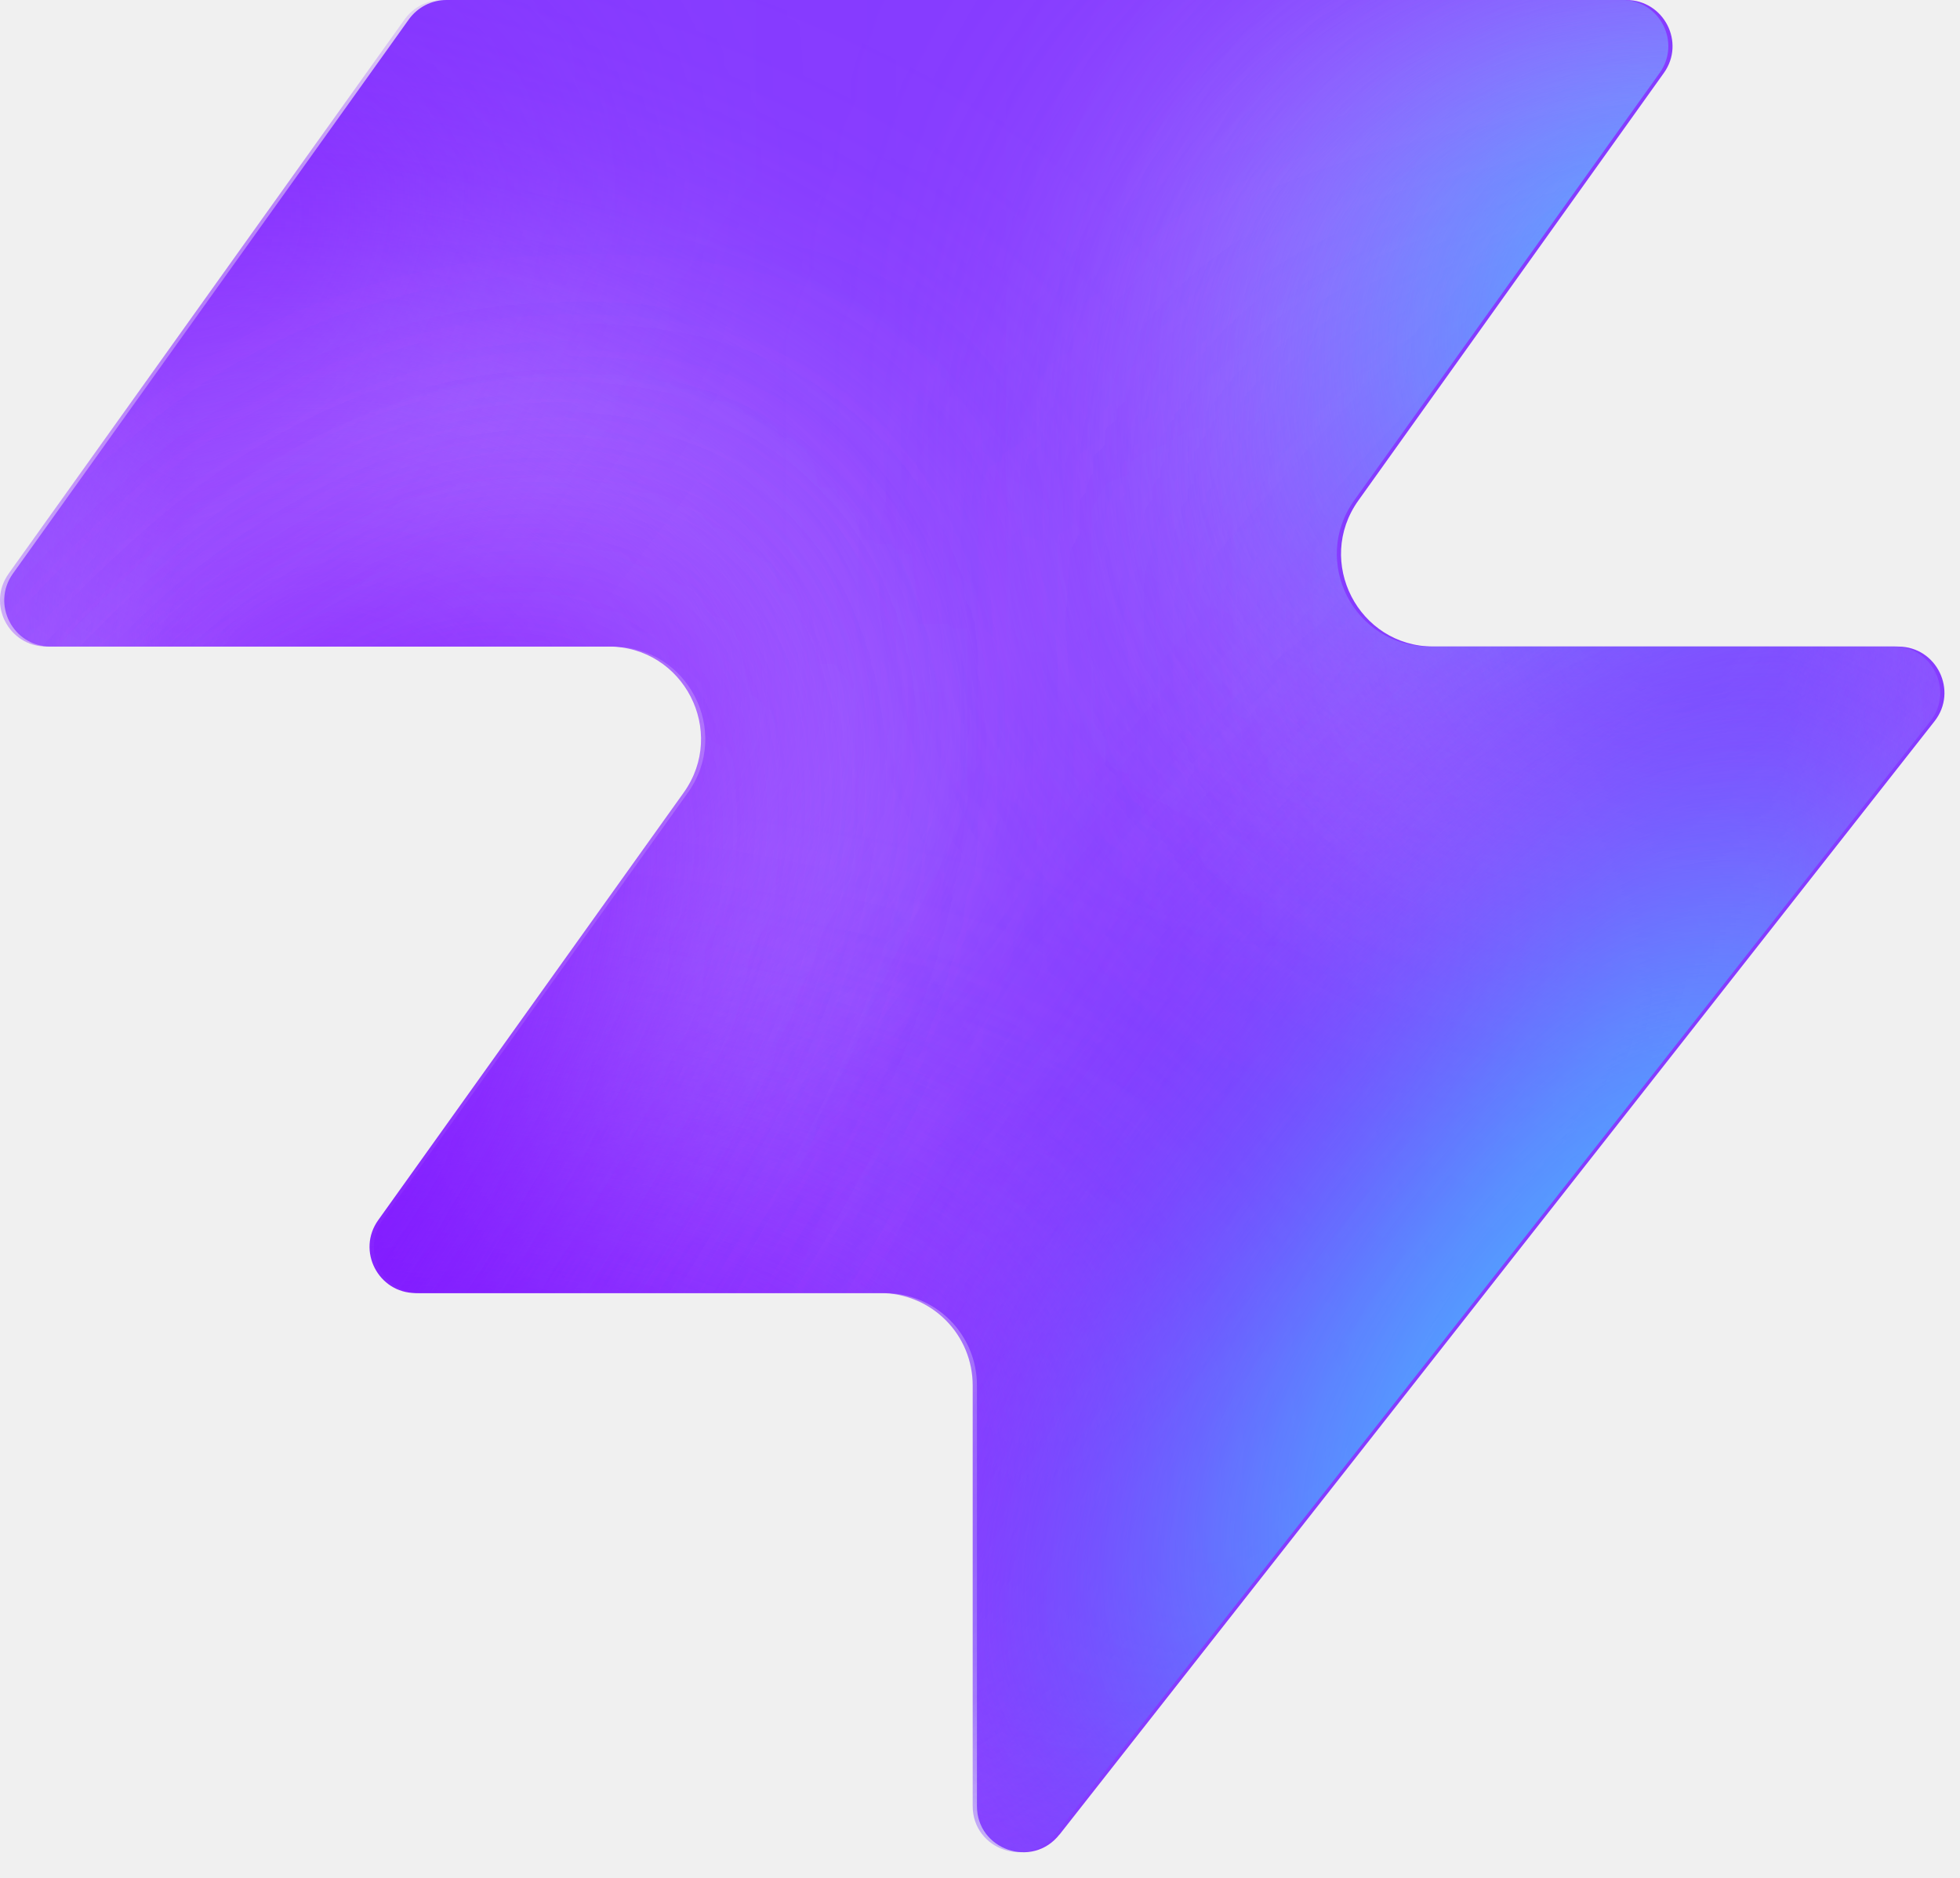
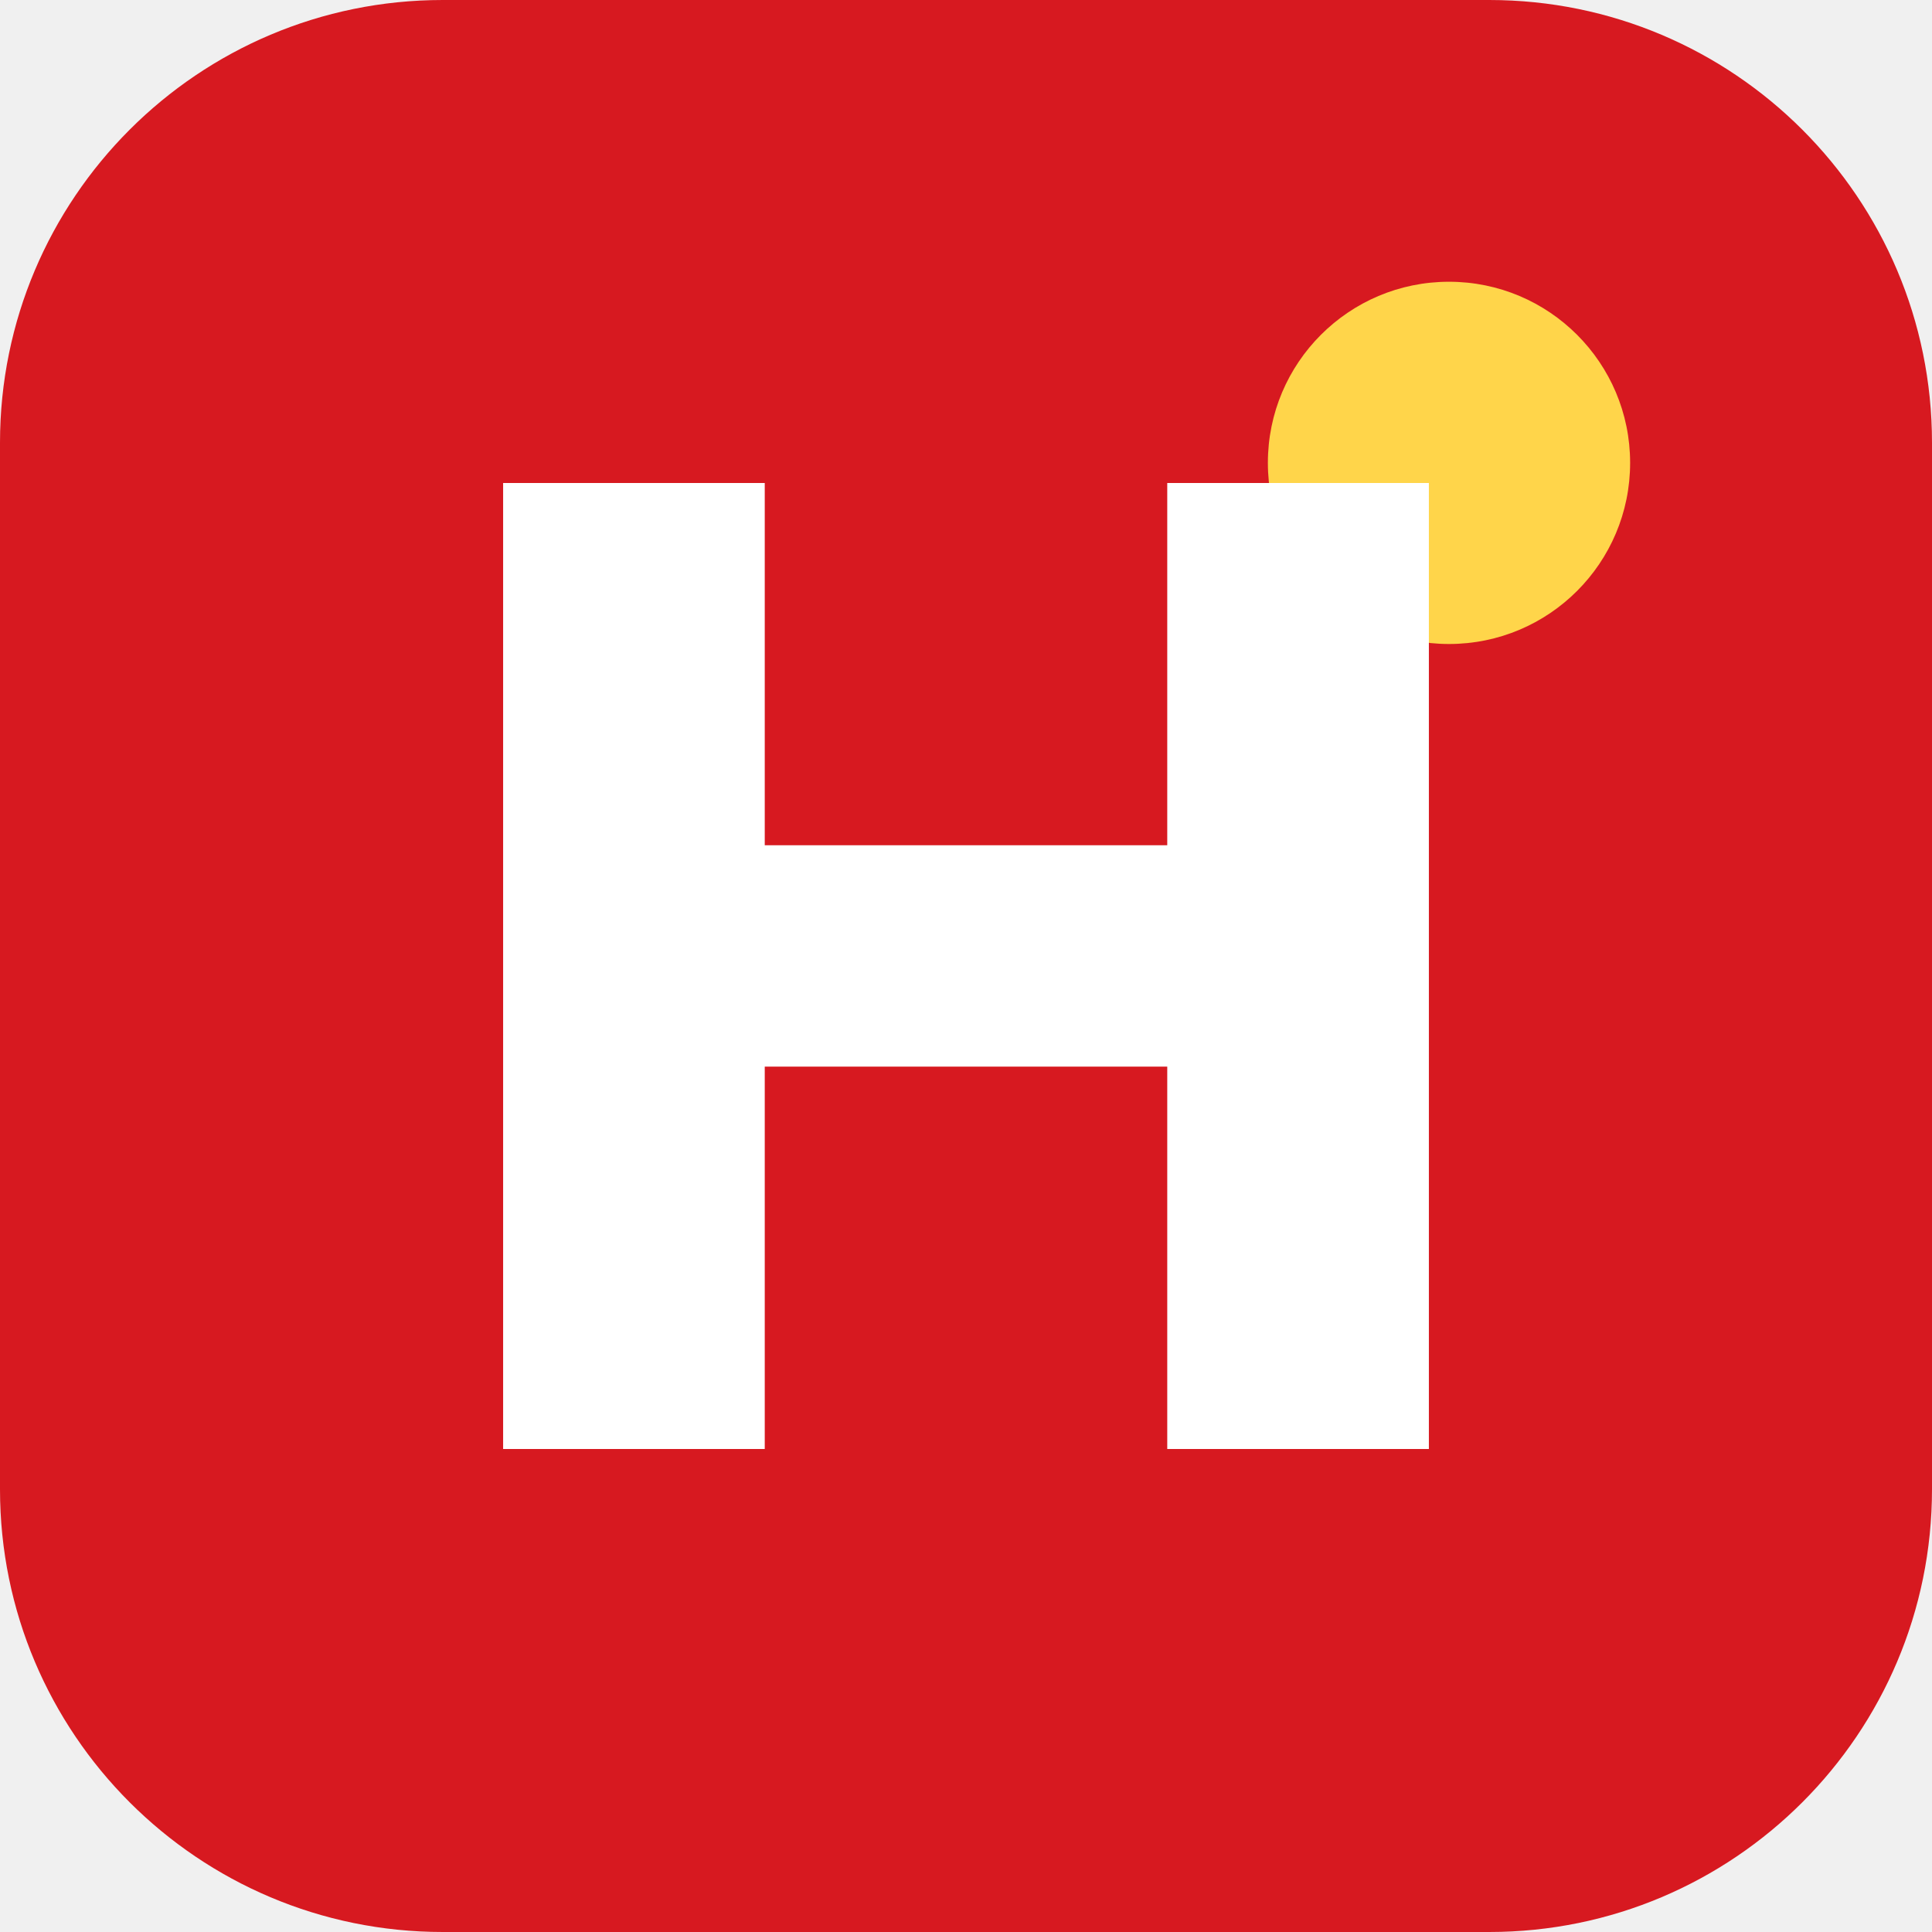
- <svg xmlns="http://www.w3.org/2000/svg" width="48" height="46" fill="none" viewBox="0 0 48 46">
-   <path fill="#863bff" d="M25.946 44.938c-.664.845-2.021.375-2.021-.698V33.937a2.26 2.26 0 0 0-2.262-2.262H10.287c-.92 0-1.456-1.04-.92-1.788l7.48-10.471c1.07-1.497 0-3.578-1.842-3.578H1.237c-.92 0-1.456-1.04-.92-1.788L10.013.474c.214-.297.556-.474.92-.474h28.894c.92 0 1.456 1.04.92 1.788l-7.48 10.471c-1.07 1.498 0 3.579 1.842 3.579h11.377c.943 0 1.473 1.088.89 1.83L25.947 44.94z" style="fill:#863bff;fill:color(display-p3 .525 .23 1);fill-opacity:1" />
-   <mask id="a" width="48" height="46" x="0" y="0" maskUnits="userSpaceOnUse" style="mask-type:alpha">
-     <path fill="#000" d="M25.842 44.938c-.664.844-2.021.375-2.021-.698V33.937a2.26 2.26 0 0 0-2.262-2.262H10.183c-.92 0-1.456-1.04-.92-1.788l7.48-10.471c1.07-1.498 0-3.579-1.842-3.579H1.133c-.92 0-1.456-1.04-.92-1.787L9.91.473c.214-.297.556-.474.92-.474h28.894c.92 0 1.456 1.04.92 1.788l-7.48 10.471c-1.07 1.498 0 3.578 1.842 3.578h11.377c.943 0 1.473 1.088.89 1.832L25.843 44.94z" style="fill:#000;fill-opacity:1" />
-   </mask>
-   <g mask="url(#a)">
-     <g filter="url(#b)">
-       <ellipse cx="5.508" cy="14.704" fill="#ede6ff" rx="5.508" ry="14.704" style="fill:#ede6ff;fill:color(display-p3 .927 .903 1);fill-opacity:1" transform="matrix(.00324 1 1 -.00324 -4.47 31.516)" />
-     </g>
-     <g filter="url(#c)">
-       <ellipse cx="10.399" cy="29.851" fill="#ede6ff" rx="10.399" ry="29.851" style="fill:#ede6ff;fill:color(display-p3 .927 .903 1);fill-opacity:1" transform="matrix(.00324 1 1 -.00324 -39.328 7.883)" />
-     </g>
-     <g filter="url(#d)">
-       <ellipse cx="5.508" cy="30.487" fill="#7e14ff" rx="5.508" ry="30.487" style="fill:#7e14ff;fill:color(display-p3 .492 .077 1);fill-opacity:1" transform="rotate(89.814 -25.913 -14.639)scale(1 -1)" />
-     </g>
-     <g filter="url(#e)">
-       <ellipse cx="5.508" cy="30.599" fill="#7e14ff" rx="5.508" ry="30.599" style="fill:#7e14ff;fill:color(display-p3 .492 .077 1);fill-opacity:1" transform="rotate(89.814 -32.644 -3.334)scale(1 -1)" />
-     </g>
-     <g filter="url(#f)">
-       <ellipse cx="5.508" cy="30.599" fill="#7e14ff" rx="5.508" ry="30.599" style="fill:#7e14ff;fill:color(display-p3 .492 .077 1);fill-opacity:1" transform="matrix(.00324 1 1 -.00324 -34.34 30.47)" />
-     </g>
-     <g filter="url(#g)">
-       <ellipse cx="14.072" cy="22.078" fill="#ede6ff" rx="14.072" ry="22.078" style="fill:#ede6ff;fill:color(display-p3 .927 .903 1);fill-opacity:1" transform="rotate(93.35 24.506 48.493)scale(-1 1)" />
-     </g>
-     <g filter="url(#h)">
-       <ellipse cx="3.47" cy="21.501" fill="#7e14ff" rx="3.47" ry="21.501" style="fill:#7e14ff;fill:color(display-p3 .492 .077 1);fill-opacity:1" transform="rotate(89.009 28.708 47.59)scale(-1 1)" />
-     </g>
-     <g filter="url(#i)">
-       <ellipse cx="3.47" cy="21.501" fill="#7e14ff" rx="3.47" ry="21.501" style="fill:#7e14ff;fill:color(display-p3 .492 .077 1);fill-opacity:1" transform="rotate(89.009 28.708 47.59)scale(-1 1)" />
-     </g>
-     <g filter="url(#j)">
-       <ellipse cx=".387" cy="8.972" fill="#7e14ff" rx="4.407" ry="29.108" style="fill:#7e14ff;fill:color(display-p3 .492 .077 1);fill-opacity:1" transform="rotate(39.51 .387 8.972)" />
-     </g>
-     <g filter="url(#k)">
-       <ellipse cx="47.523" cy="-6.092" fill="#7e14ff" rx="4.407" ry="29.108" style="fill:#7e14ff;fill:color(display-p3 .492 .077 1);fill-opacity:1" transform="rotate(37.892 47.523 -6.092)" />
-     </g>
-     <g filter="url(#l)">
-       <ellipse cx="41.412" cy="6.333" fill="#47bfff" rx="5.971" ry="9.665" style="fill:#47bfff;fill:color(display-p3 .28 .748 1);fill-opacity:1" transform="rotate(37.892 41.412 6.333)" />
-     </g>
-     <g filter="url(#m)">
-       <ellipse cx="-1.879" cy="38.332" fill="#7e14ff" rx="4.407" ry="29.108" style="fill:#7e14ff;fill:color(display-p3 .492 .077 1);fill-opacity:1" transform="rotate(37.892 -1.88 38.332)" />
-     </g>
-     <g filter="url(#n)">
-       <ellipse cx="-1.879" cy="38.332" fill="#7e14ff" rx="4.407" ry="29.108" style="fill:#7e14ff;fill:color(display-p3 .492 .077 1);fill-opacity:1" transform="rotate(37.892 -1.88 38.332)" />
-     </g>
-     <g filter="url(#o)">
-       <ellipse cx="35.651" cy="29.907" fill="#7e14ff" rx="4.407" ry="29.108" style="fill:#7e14ff;fill:color(display-p3 .492 .077 1);fill-opacity:1" transform="rotate(37.892 35.651 29.907)" />
-     </g>
-     <g filter="url(#p)">
-       <ellipse cx="38.418" cy="32.4" fill="#47bfff" rx="5.971" ry="15.297" style="fill:#47bfff;fill:color(display-p3 .28 .748 1);fill-opacity:1" transform="rotate(37.892 38.418 32.4)" />
-     </g>
-   </g>
-   <defs>
-     <filter id="b" width="60.045" height="41.654" x="-19.77" y="16.149" color-interpolation-filters="sRGB" filterUnits="userSpaceOnUse">
-       <feFlood flood-opacity="0" result="BackgroundImageFix" />
-       <feBlend in="SourceGraphic" in2="BackgroundImageFix" result="shape" />
-       <feGaussianBlur result="effect1_foregroundBlur_2002_17158" stdDeviation="7.659" />
-     </filter>
-     <filter id="c" width="90.34" height="51.437" x="-54.613" y="-7.533" color-interpolation-filters="sRGB" filterUnits="userSpaceOnUse">
-       <feFlood flood-opacity="0" result="BackgroundImageFix" />
-       <feBlend in="SourceGraphic" in2="BackgroundImageFix" result="shape" />
-       <feGaussianBlur result="effect1_foregroundBlur_2002_17158" stdDeviation="7.659" />
-     </filter>
-     <filter id="d" width="79.355" height="29.4" x="-49.64" y="2.03" color-interpolation-filters="sRGB" filterUnits="userSpaceOnUse">
-       <feFlood flood-opacity="0" result="BackgroundImageFix" />
-       <feBlend in="SourceGraphic" in2="BackgroundImageFix" result="shape" />
-       <feGaussianBlur result="effect1_foregroundBlur_2002_17158" stdDeviation="4.596" />
-     </filter>
-     <filter id="e" width="79.579" height="29.4" x="-45.045" y="20.029" color-interpolation-filters="sRGB" filterUnits="userSpaceOnUse">
-       <feFlood flood-opacity="0" result="BackgroundImageFix" />
-       <feBlend in="SourceGraphic" in2="BackgroundImageFix" result="shape" />
-       <feGaussianBlur result="effect1_foregroundBlur_2002_17158" stdDeviation="4.596" />
-     </filter>
-     <filter id="f" width="79.579" height="29.4" x="-43.513" y="21.178" color-interpolation-filters="sRGB" filterUnits="userSpaceOnUse">
-       <feFlood flood-opacity="0" result="BackgroundImageFix" />
-       <feBlend in="SourceGraphic" in2="BackgroundImageFix" result="shape" />
-       <feGaussianBlur result="effect1_foregroundBlur_2002_17158" stdDeviation="4.596" />
-     </filter>
-     <filter id="g" width="74.749" height="58.852" x="15.756" y="-17.901" color-interpolation-filters="sRGB" filterUnits="userSpaceOnUse">
-       <feFlood flood-opacity="0" result="BackgroundImageFix" />
-       <feBlend in="SourceGraphic" in2="BackgroundImageFix" result="shape" />
-       <feGaussianBlur result="effect1_foregroundBlur_2002_17158" stdDeviation="7.659" />
-     </filter>
-     <filter id="h" width="61.377" height="25.362" x="23.548" y="2.284" color-interpolation-filters="sRGB" filterUnits="userSpaceOnUse">
-       <feFlood flood-opacity="0" result="BackgroundImageFix" />
-       <feBlend in="SourceGraphic" in2="BackgroundImageFix" result="shape" />
-       <feGaussianBlur result="effect1_foregroundBlur_2002_17158" stdDeviation="4.596" />
-     </filter>
-     <filter id="i" width="61.377" height="25.362" x="23.548" y="2.284" color-interpolation-filters="sRGB" filterUnits="userSpaceOnUse">
-       <feFlood flood-opacity="0" result="BackgroundImageFix" />
-       <feBlend in="SourceGraphic" in2="BackgroundImageFix" result="shape" />
-       <feGaussianBlur result="effect1_foregroundBlur_2002_17158" stdDeviation="4.596" />
-     </filter>
-     <filter id="j" width="56.045" height="63.649" x="-27.636" y="-22.853" color-interpolation-filters="sRGB" filterUnits="userSpaceOnUse">
-       <feFlood flood-opacity="0" result="BackgroundImageFix" />
-       <feBlend in="SourceGraphic" in2="BackgroundImageFix" result="shape" />
-       <feGaussianBlur result="effect1_foregroundBlur_2002_17158" stdDeviation="4.596" />
-     </filter>
-     <filter id="k" width="54.814" height="64.646" x="20.116" y="-38.415" color-interpolation-filters="sRGB" filterUnits="userSpaceOnUse">
-       <feFlood flood-opacity="0" result="BackgroundImageFix" />
-       <feBlend in="SourceGraphic" in2="BackgroundImageFix" result="shape" />
-       <feGaussianBlur result="effect1_foregroundBlur_2002_17158" stdDeviation="4.596" />
-     </filter>
-     <filter id="l" width="33.541" height="35.313" x="24.641" y="-11.323" color-interpolation-filters="sRGB" filterUnits="userSpaceOnUse">
-       <feFlood flood-opacity="0" result="BackgroundImageFix" />
-       <feBlend in="SourceGraphic" in2="BackgroundImageFix" result="shape" />
-       <feGaussianBlur result="effect1_foregroundBlur_2002_17158" stdDeviation="4.596" />
-     </filter>
-     <filter id="m" width="54.814" height="64.646" x="-29.286" y="6.009" color-interpolation-filters="sRGB" filterUnits="userSpaceOnUse">
-       <feFlood flood-opacity="0" result="BackgroundImageFix" />
-       <feBlend in="SourceGraphic" in2="BackgroundImageFix" result="shape" />
-       <feGaussianBlur result="effect1_foregroundBlur_2002_17158" stdDeviation="4.596" />
-     </filter>
-     <filter id="n" width="54.814" height="64.646" x="-29.286" y="6.009" color-interpolation-filters="sRGB" filterUnits="userSpaceOnUse">
-       <feFlood flood-opacity="0" result="BackgroundImageFix" />
-       <feBlend in="SourceGraphic" in2="BackgroundImageFix" result="shape" />
-       <feGaussianBlur result="effect1_foregroundBlur_2002_17158" stdDeviation="4.596" />
-     </filter>
-     <filter id="o" width="54.814" height="64.646" x="8.244" y="-2.416" color-interpolation-filters="sRGB" filterUnits="userSpaceOnUse">
-       <feFlood flood-opacity="0" result="BackgroundImageFix" />
-       <feBlend in="SourceGraphic" in2="BackgroundImageFix" result="shape" />
-       <feGaussianBlur result="effect1_foregroundBlur_2002_17158" stdDeviation="4.596" />
-     </filter>
-     <filter id="p" width="39.409" height="43.623" x="18.713" y="10.588" color-interpolation-filters="sRGB" filterUnits="userSpaceOnUse">
-       <feFlood flood-opacity="0" result="BackgroundImageFix" />
-       <feBlend in="SourceGraphic" in2="BackgroundImageFix" result="shape" />
-       <feGaussianBlur result="effect1_foregroundBlur_2002_17158" stdDeviation="4.596" />
-     </filter>
-   </defs>
+ <svg xmlns="http://www.w3.org/2000/svg" viewBox="0 0 96 96" role="img" aria-label="Hanaa Food">
+   <rect width="96" height="96" rx="22" fill="#D71920" />
+   <circle cx="72" cy="23" r="9" fill="#FFD54A" />
+   <path d="M25 24h13v18h20V24h13v48H58V53H38v19H25V24z" fill="#fff" />
</svg>
